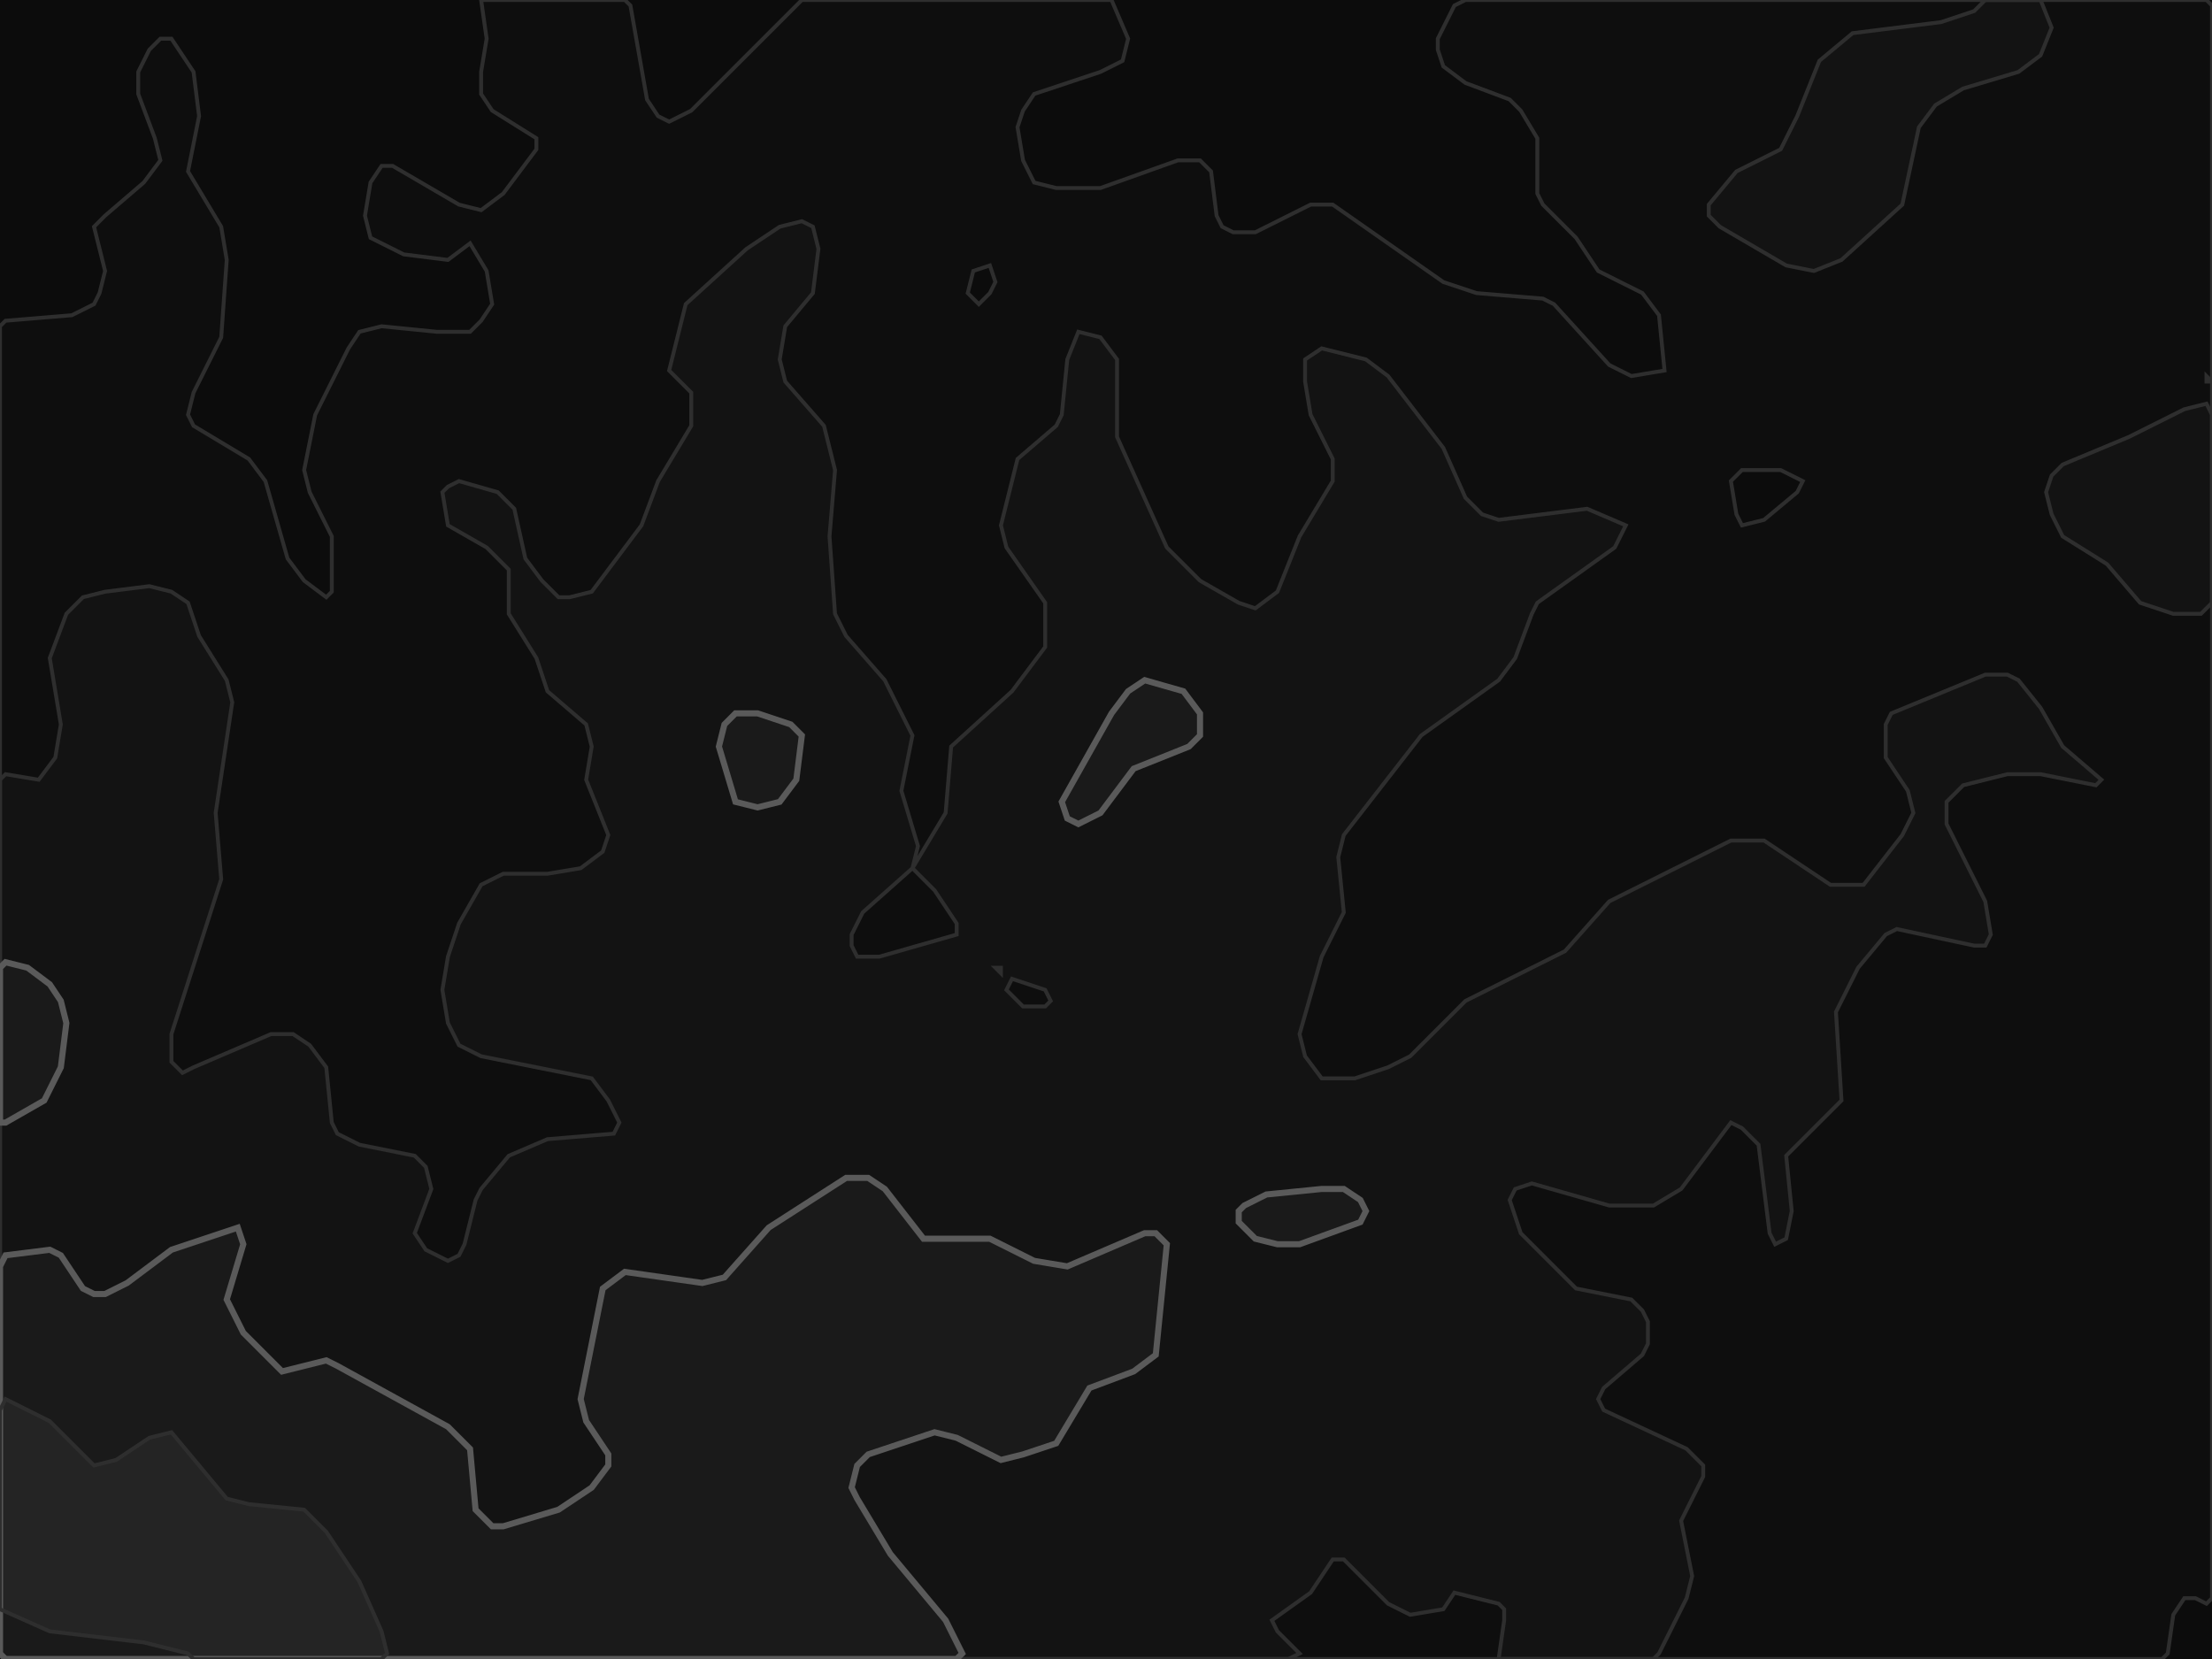
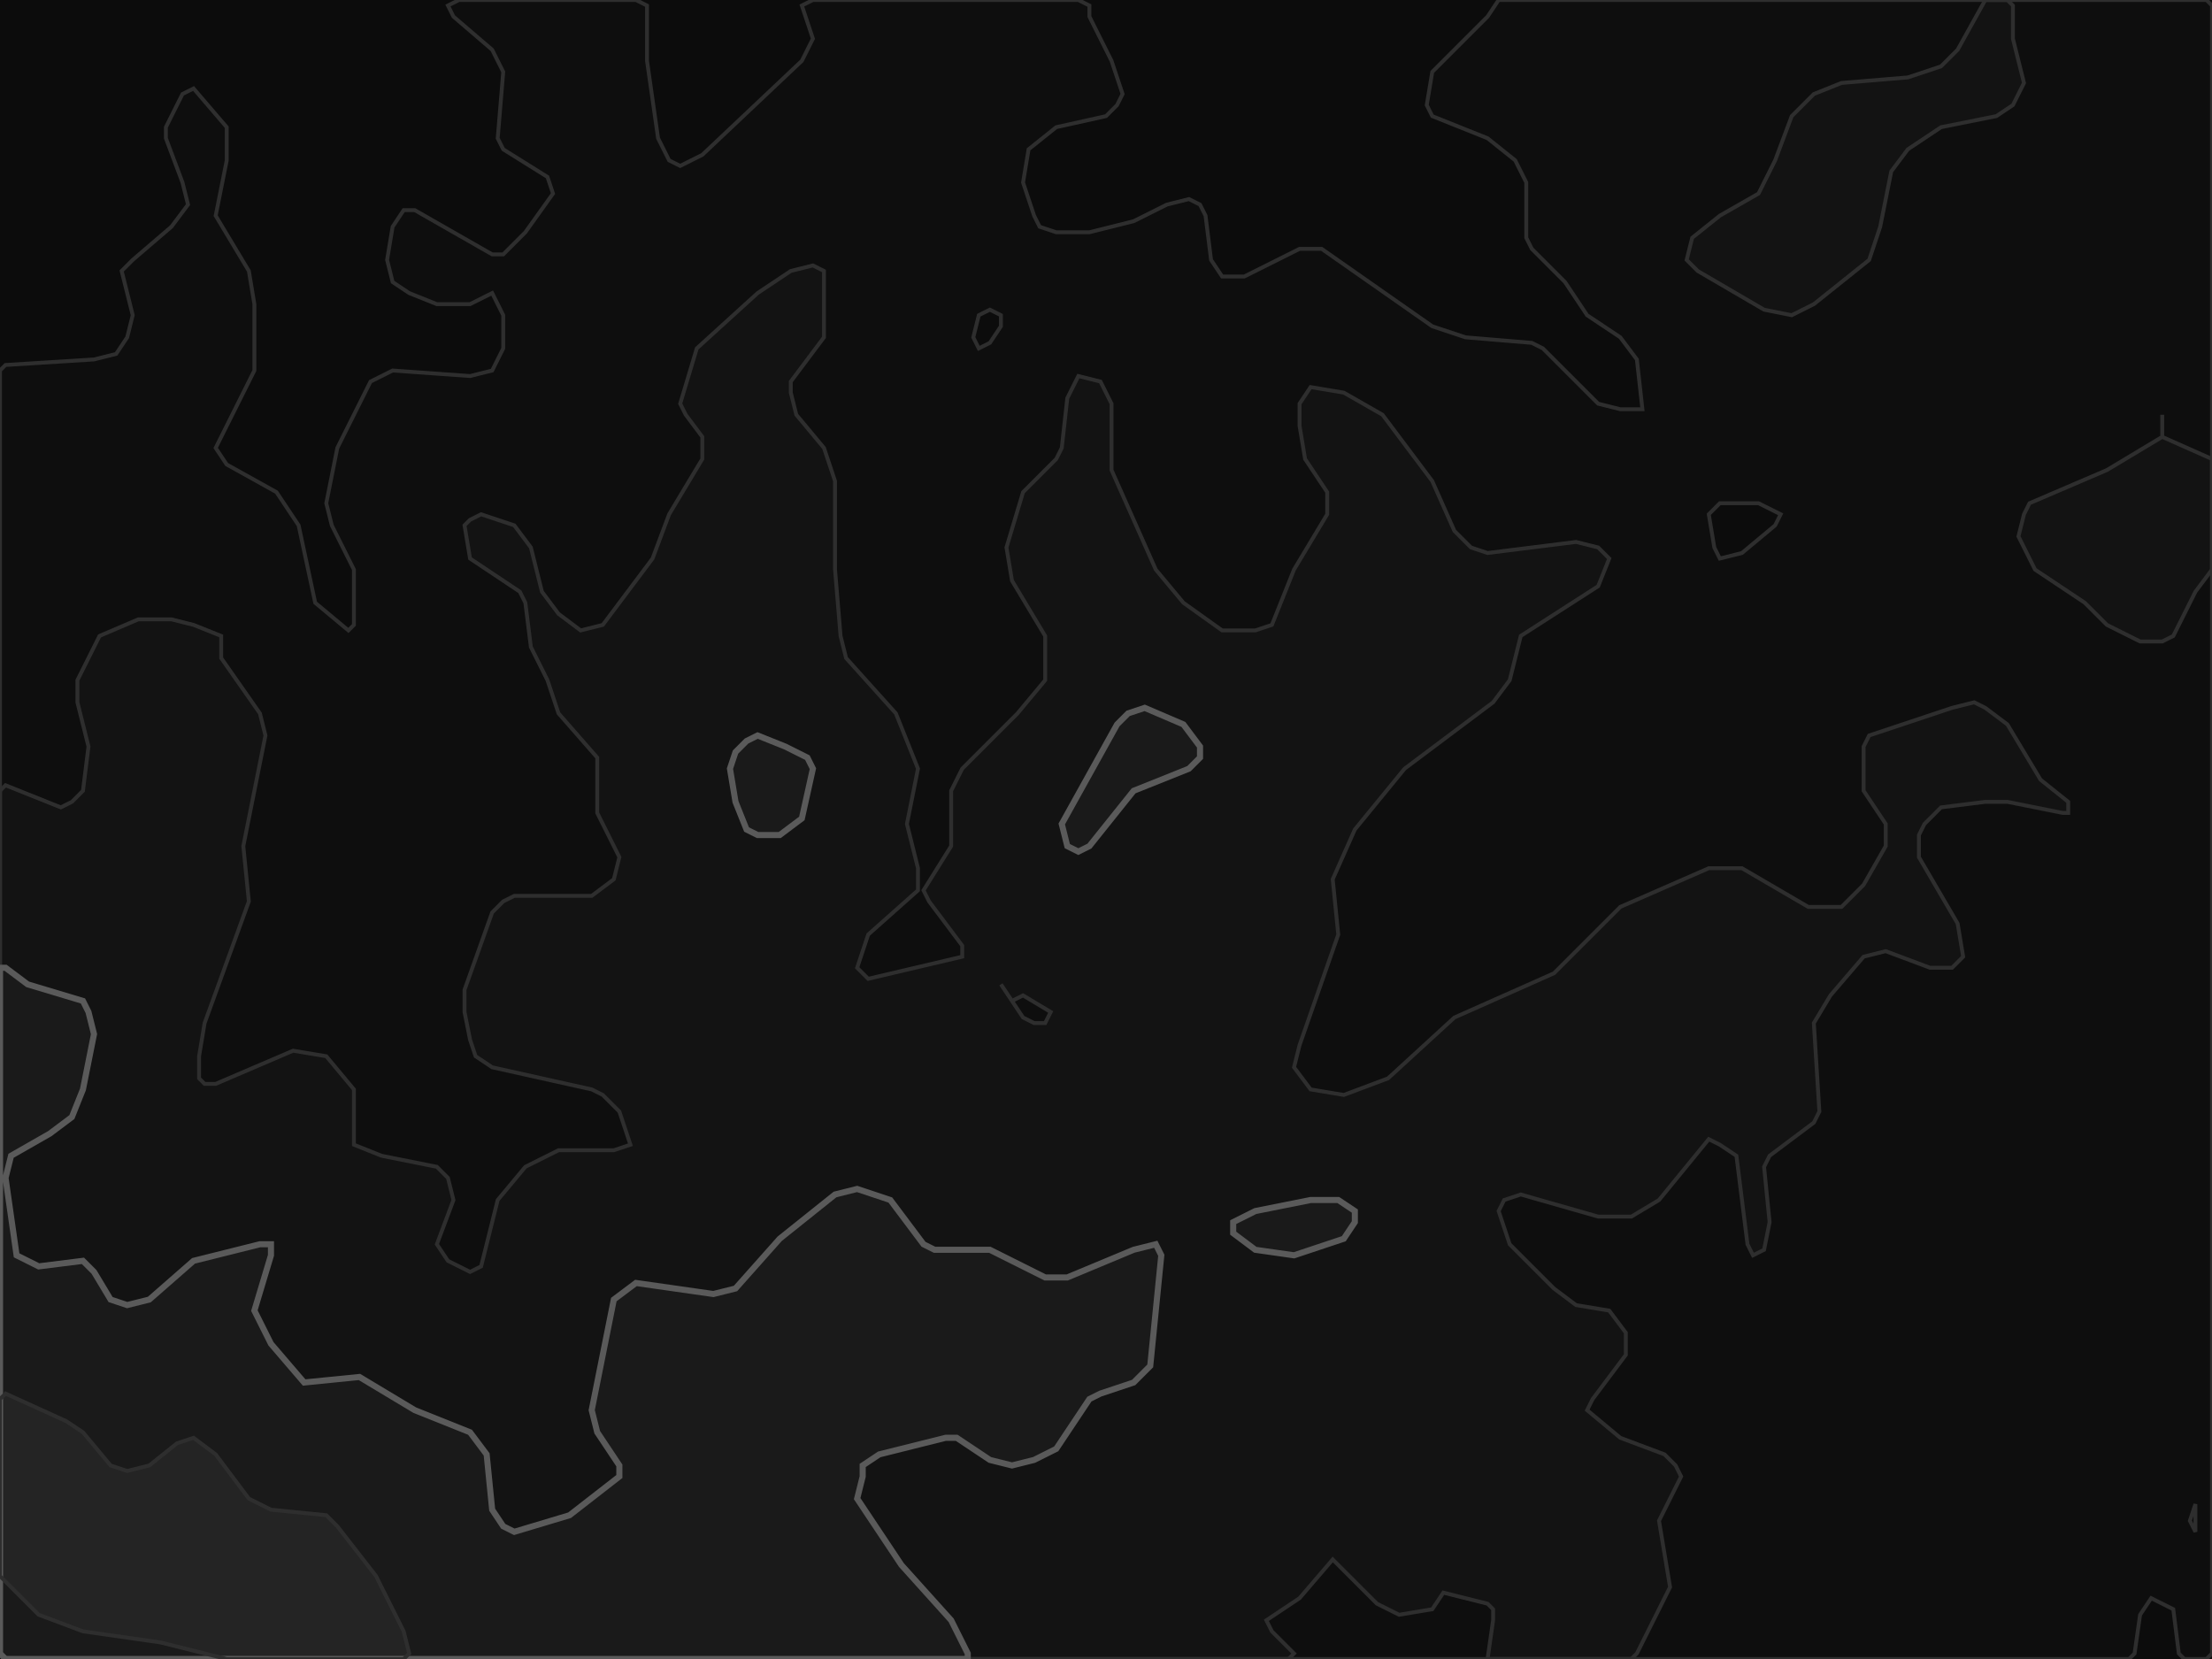
<svg xmlns="http://www.w3.org/2000/svg" viewBox="0 0 400 300" width="400" height="300">
  <rect width="400" height="300" fill="#0c0c0c" />
-   <path d="M392 299L393 292L395 289L397 289L399 290L400 289L400 1L399 0L265 0L263 1L260 7L260 9L261 12L265 15L273 18L275 20L278 25L278 35L279 37L285 43L289 49L297 53L300 57L301 67L295 68L291 66L281 55L279 54L267 53L261 51L241 37L237 37L227 42L223 42L221 41L220 39L219 31L217 29L213 29L199 34L191 34L187 33L185 29L184 23L185 20L187 17L199 13L203 11L204 7L201 0L145 0L125 20L121 22L119 21L117 18L114 1L113 0L87 0L88 7L87 13L87 17L89 20L97 25L97 27L91 35L87 38L83 37L71 30L69 30L67 33L66 39L67 43L73 46L81 47L85 44L88 49L89 55L87 58L85 60L79 60L69 59L65 60L63 63L57 75L55 85L56 89L60 97L60 105L60 107L59 108L55 105L52 101L48 87L45 83L35 77L34 75L35 71L40 61L41 47L40 41L34 31L36 21L35 13L31 7L29 7L27 9L25 13L25 17L28 25L29 29L26 33L19 39L17 41L19 49L18 53L17 55L13 57L1 58L0 59L0 299L1 300L391 300L392 299ZM179 53L177 55L175 53L176 49L179 48L180 51L179 53ZM319 94L315 95L314 93L313 87L315 85L322 85L326 87L325 89L319 94Z" fill="rgb(236 236 236 / 0.012)" stroke="#2e2e2e" stroke-width="0.7" />
-   <path d="M328 49L333 47L344 37L347 23L350 19L355 16L365 13L369 10L371 5L369 0L359 0L357 2L351 4L335 6L329 11L325 21L322 27L314 31L309 37L309 39L311 41L323 48L328 49ZM400 69L399 68L399 69L400 69ZM398 111L400 109L400 75L399 73L395 74L385 79L373 84L371 86L370 89L371 93L373 97L381 102L387 109L393 111L398 111ZM300 299L305 289L306 285L304 275L308 267L308 265L305 262L290 255L289 253L290 251L297 245L298 243L298 239L297 237L295 235L285 233L275 223L273 217L274 215L277 214L291 218L299 218L304 215L313 203L315 204L318 207L320 223L321 225L323 224L324 219L323 209L333 199L332 183L336 175L341 169L343 168L357 171L359 171L360 169L359 163L352 149L352 145L355 142L363 140L369 140L379 142L380 141L373 135L369 128L365 123L363 122L359 122L342 129L341 131L341 137L345 143L346 147L344 151L337 160L335 160L331 160L319 152L313 152L291 163L283 172L265 181L255 191L251 193L245 195L239 195L236 191L235 187L239 173L243 165L242 155L243 151L257 133L271 123L274 119L277 111L278 109L292 99L294 95L287 92L271 94L268 93L265 90L261 81L251 68L247 65L239 63L236 65L236 69L237 75L241 83L241 87L235 97L231 107L227 110L224 109L217 105L211 99L202 79L202 65L199 61L195 60L193 65L192 75L191 77L184 83L181 95L182 99L189 109L189 117L183 125L172 135L171 147L165 157L169 161L173 167L173 169L159 173L155 173L154 171L154 169L156 165L165 157L166 153L163 143L165 133L160 123L153 115L151 111L150 97L151 85L150 81L149 77L142 69L141 65L142 59L147 53L148 45L147 41L145 40L141 41L135 45L124 55L121 67L125 71L125 77L119 87L116 95L107 107L103 108L101 108L98 105L95 101L93 92L90 89L83 87L81 88L80 89L81 95L88 99L92 103L92 111L97 119L99 125L106 131L107 135L106 141L110 151L109 154L105 157L99 158L91 158L87 160L83 167L81 173L80 179L81 185L83 189L87 191L107 195L110 199L112 203L111 205L99 206L92 209L87 215L86 217L84 225L83 227L81 228L77 226L75 223L78 215L77 211L75 209L65 207L61 205L60 203L59 193L56 189L53 187L49 187L35 193L33 194L31 192L31 187L40 159L39 147L42 127L41 123L36 115L34 109L31 107L27 106L19 107L15 108L12 111L9 119L11 131L10 137L7 141L1 140L0 141L0 299L1 300L233 300L235 299L231 295L230 293L237 288L241 282L243 282L251 290L255 292L261 291L263 288L271 290L272 291L272 293L271 300L299 300L300 299ZM181 176L180 175L181 175L181 176ZM189 182L185 182L182 179L183 177L189 179L190 181L189 182Z" fill="rgb(236 236 236 / 0.025)" stroke="#2e2e2e" stroke-width="0.7" />
-   <path d="M141 145L144 141L145 133L143 131L137 129L133 129L131 131L130 135L133 145L137 146L141 145ZM199 147L205 139L215 135L217 133L217 129L214 125L207 123L204 125L201 129L192 145L193 148L195 149L199 147ZM1 203L8 199L11 193L12 185L11 181L9 178L5 175L1 174L0 175L0 203L1 203ZM235 225L246 221L247 219L246 217L243 215L239 215L229 216L225 218L224 219L224 221L227 224L231 225L235 225ZM174 299L171 293L161 281L155 271L154 269L155 265L157 263L169 259L173 260L177 262L181 264L185 263L191 261L197 251L205 248L209 245L211 225L209 223L207 223L193 229L187 228L179 224L169 224L167 224L160 215L157 213L153 213L139 222L131 231L127 232L113 230L109 233L105 253L106 257L110 263L110 265L107 269L101 273L91 276L89 276L86 273L85 262L81 258L61 247L59 246L51 248L44 241L41 235L44 225L43 222L31 226L23 232L19 234L17 234L15 233L11 227L9 226L1 227L0 229L0 299L1 300L173 300L174 299Z" fill="rgb(236 236 236 / 0.037)" stroke="#5a5a5a" stroke-width="1.1" />
-   <path d="M70 299L69 295L65 286L59 277L55 273L45 272L41 271L31 259L27 260L21 264L17 265L9 257L1 253L0 255L0 291L9 295L26 297L34 299L35 300L69 300L70 299Z" fill="rgb(236 236 236 / 0.050)" stroke="#2e2e2e" stroke-width="0.7" />
+   <path d="M400 299L400 1L399 0L271 0L269 3L259 13L258 19L259 21L269 25L274 29L276 33L276 43L277 45L283 51L287 57L293 61L296 65L297 74L293 74L289 73L279 63L277 62L265 61L259 59L239 45L235 45L225 50L221 50L219 47L218 39L217 37L215 36L211 37L205 40L197 42L191 42L188 41L187 39L185 33L186 27L191 23L200 21L202 19L203 17L201 11L197 3L197 1L195 0L147 0L145 1L147 7L145 11L127 28L123 30L121 29L119 25L117 11L117 1L115 0L83 0L81 1L82 3L89 9L91 13L90 25L91 27L99 32L100 35L95 42L91 46L89 46L75 38L73 38L71 41L70 47L71 51L74 53L79 55L85 55L89 53L91 57L91 63L89 67L85 68L71 67L67 69L66 71L61 81L59 91L60 95L64 103L64 111L64 113L63 114L57 109L54 95L50 89L41 84L39 81L46 67L46 55L45 49L39 39L41 29L41 23L35 16L33 17L30 23L30 25L33 33L34 37L31 41L24 47L22 49L24 57L23 61L21 64L17 65L1 66L0 67L0 299L1 300L385 300L386 299L387 292L389 289L393 291L394 299L395 300L399 300L400 299ZM179 62L177 63L176 61L177 57L179 56L181 57L181 59L179 62ZM315 100L311 101L310 99L309 93L311 91L318 91L322 93L321 95L315 100ZM397 277L396 275L397 272L397 277Z" fill="rgb(236 236 236 / 0.012)" stroke="#2e2e2e" stroke-width="0.7" />
+   <path d="M324 57L328 55L338 47L340 41L342 31L345 27L351 23L361 21L364 19L366 15L364 7L364 1L363 0L359 0L354 9L351 12L345 14L333 15L328 17L324 21L321 29L318 35L311 39L306 43L305 47L307 49L319 56L324 57ZM393 115L397 107L400 103L400 83L391 79L391 75L391 79L381 85L367 91L366 93L365 97L368 103L377 109L381 113L387 116L391 116L393 115ZM296 299L302 287L300 275L303 269L304 267L303 265L301 263L293 260L287 255L288 253L294 245L294 241L291 237L285 236L281 233L273 225L271 219L272 217L275 216L289 220L295 220L300 217L309 206L311 207L314 209L316 225L317 227L319 226L320 221L319 211L320 209L328 203L329 201L328 185L331 180L337 173L341 172L349 175L353 175L355 173L354 167L347 155L347 151L348 149L351 146L359 145L363 145L373 147L374 147L374 145L369 141L363 131L359 128L357 127L353 128L338 133L337 135L337 139L337 143L341 149L341 153L337 160L333 164L331 164L327 164L315 157L309 157L293 164L281 176L263 184L251 195L243 198L237 197L234 193L235 189L242 169L241 159L245 150L254 139L270 127L273 123L275 115L289 106L291 101L289 99L285 98L269 100L266 99L263 96L259 87L250 75L243 71L237 70L235 73L235 77L236 83L240 89L240 93L234 103L230 113L227 114L221 114L214 109L209 103L201 85L201 73L199 69L195 68L193 72L192 81L191 83L185 89L182 99L183 105L189 115L189 123L184 129L174 139L172 143L172 153L167 161L168 163L174 171L174 173L157 177L155 175L157 169L166 161L166 157L164 149L166 139L162 129L153 119L152 115L151 103L151 87L149 81L144 75L143 71L143 69L149 61L149 51L149 49L147 48L143 49L137 53L126 63L123 73L124 75L127 79L127 83L121 93L118 101L109 113L105 114L101 111L98 107L96 99L93 95L87 93L85 94L84 95L85 101L94 107L95 109L96 117L99 123L101 129L108 137L108 147L112 155L111 159L107 162L93 162L91 163L89 165L84 179L84 183L85 188L86 191L89 193L107 197L109 198L112 201L114 207L111 208L101 208L95 211L90 217L87 229L85 230L81 228L79 225L82 217L81 213L79 211L69 209L64 207L64 205L64 197L59 191L53 190L39 196L37 196L36 195L36 191L37 185L45 163L44 153L48 133L47 129L40 119L40 115L35 113L31 112L25 112L18 115L14 123L14 127L16 135L15 143L13 145L11 146L1 142L0 143L0 299L1 300L233 300L234 299L230 295L229 293L235 289L241 282L249 290L253 292L259 291L261 288L269 290L270 291L270 293L269 300L295 300L296 299ZM187 185L185 184L181 178L183 181L185 180L190 183L189 185L187 185Z" fill="rgb(236 236 236 / 0.025)" stroke="#2e2e2e" stroke-width="0.7" />
+   <path d="M141 151L145 148L147 139L146 137L142 135L137 133L135 134L133 136L132 139L133 145L135 150L137 151L141 151ZM197 153L205 143L215 139L217 137L217 135L214 131L207 128L204 129L202 131L192 149L193 153L195 154L197 153ZM234 227L243 224L245 221L245 219L242 217L237 217L227 219L223 221L223 223L227 226L234 227ZM175 299L172 293L163 283L157 274L155 271L156 267L156 265L159 263L171 260L173 260L179 264L183 265L187 264L191 262L197 253L199 252L205 250L208 247L210 227L209 225L205 226L193 231L189 231L179 226L169 226L167 225L161 217L155 215L151 216L141 224L133 233L129 234L115 232L111 235L107 255L108 259L112 265L112 267L103 274L93 277L91 276L89 273L88 263L85 259L75 255L65 249L55 250L49 243L46 237L49 227L49 225L47 225L35 228L27 235L23 236L20 235L17 230L15 228L7 229L3 227L1 213L2 209L9 205L13 202L15 197L17 187L16 183L15 181L5 178L1 175L0 175L0 299L1 300L175 300L175 299Z" fill="rgb(236 236 236 / 0.037)" stroke="#5a5a5a" stroke-width="1.1" />
+   <path d="M74 299L73 295L68 285L61 276L59 274L49 273L45 271L39 263L35 260L32 261L27 265L23 266L20 265L15 259L12 257L1 252L0 253L0 285L7 292L15 295L29 297L41 300L73 300L74 299Z" fill="rgb(236 236 236 / 0.050)" stroke="#2e2e2e" stroke-width="0.7" />
</svg>
